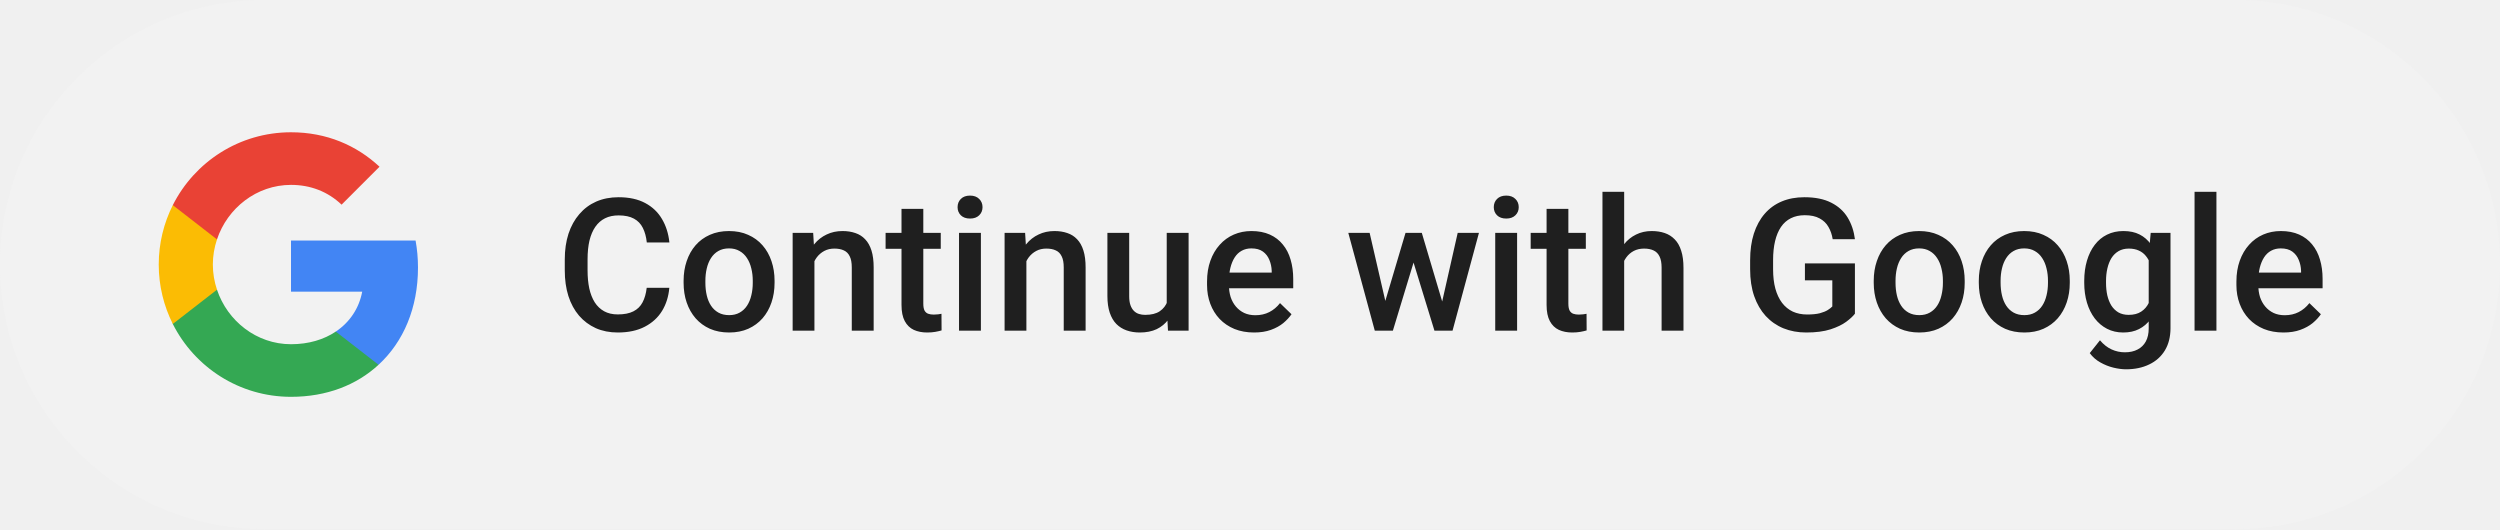
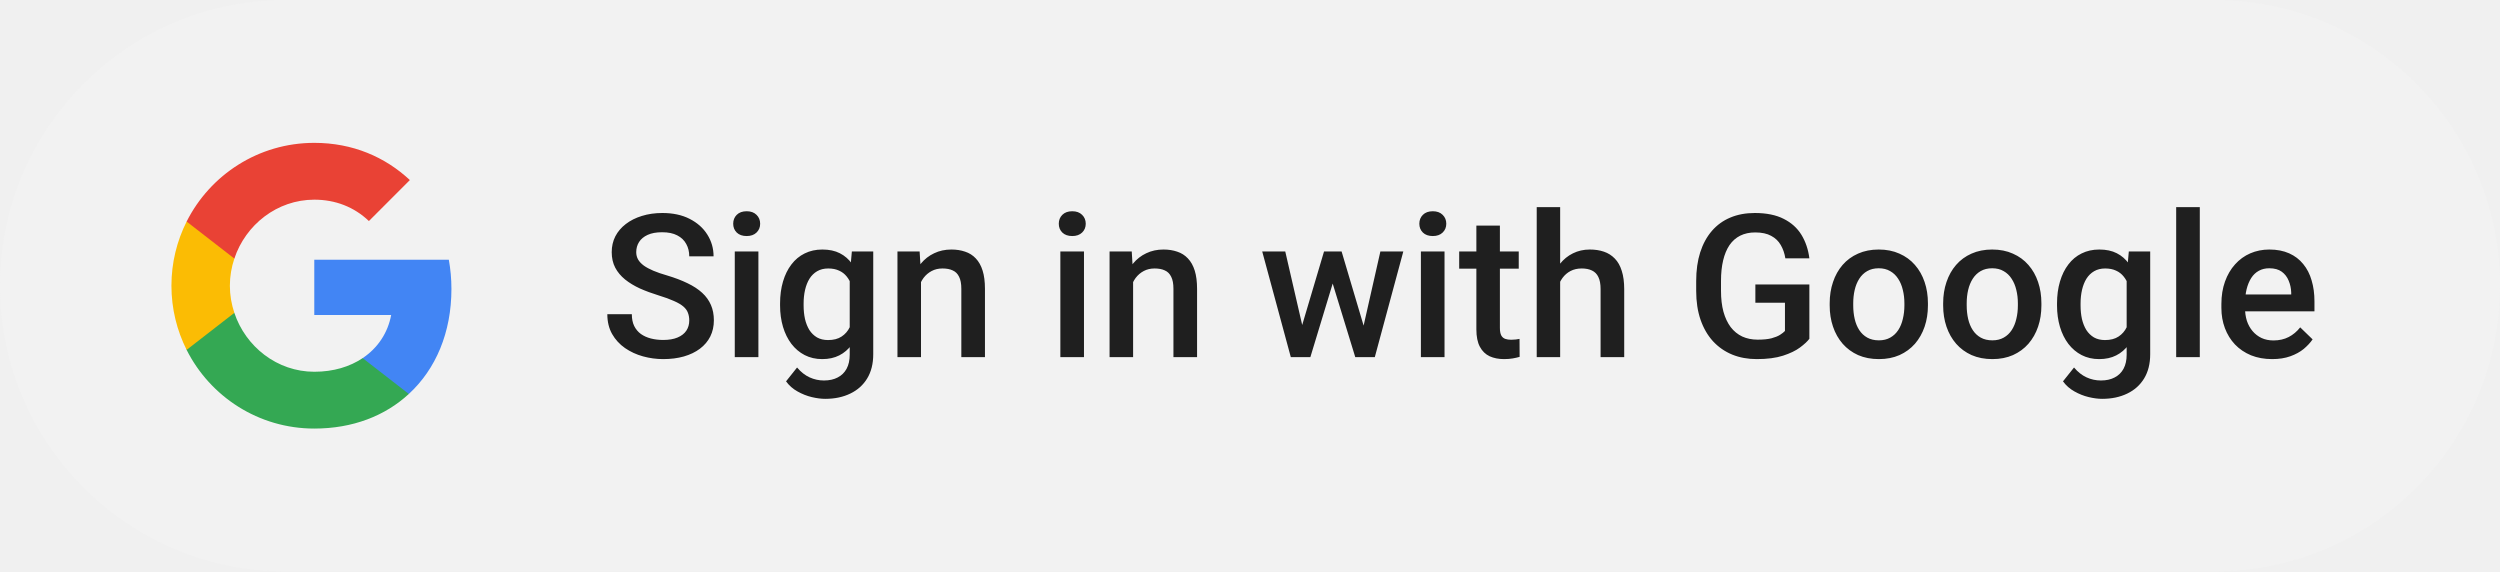
- <svg xmlns="http://www.w3.org/2000/svg" width="189" height="40" viewBox="0 0 189 40" fill="none">
-   <rect width="189" height="40" rx="20" fill="#F2F2F2" />
-   <g clip-path="url(#clip0_760_7196)">
-     <path d="M31.6 20.227C31.6 19.518 31.536 18.836 31.418 18.182H22V22.05H27.382C27.15 23.3 26.445 24.359 25.386 25.068V27.577H28.618C30.509 25.836 31.6 23.273 31.6 20.227V20.227Z" fill="#4285F4" />
+ <svg xmlns="http://www.w3.org/2000/svg" width="175" height="40" viewBox="0 0 175 40" fill="none">
+   <rect width="175" height="40" rx="20" fill="#F2F2F2" />
+   <g clip-path="url(#clip0_710_6233)">
+     <path d="M31.6 20.227C31.6 19.518 31.536 18.836 31.418 18.182H22V22.05H27.382C27.15 23.3 26.445 24.359 25.386 25.068V27.577H28.618C30.509 25.836 31.6 23.273 31.6 20.227Z" fill="#4285F4" />
    <path d="M22 30C24.7 30 26.964 29.105 28.618 27.577L25.386 25.068C24.491 25.668 23.345 26.023 22 26.023C19.395 26.023 17.191 24.264 16.404 21.9H13.064V24.491C14.709 27.759 18.091 30 22 30Z" fill="#34A853" />
-     <path d="M16.404 21.9C16.204 21.3 16.091 20.659 16.091 20C16.091 19.341 16.204 18.7 16.404 18.1V15.509H13.064C12.386 16.859 12 18.386 12 20C12 21.614 12.386 23.141 13.064 24.491L16.404 21.9V21.9Z" fill="#FBBC04" />
+     <path d="M16.404 21.9C16.204 21.3 16.091 20.659 16.091 20C16.091 19.341 16.204 18.7 16.404 18.1V15.509H13.064C12.386 16.859 12 18.386 12 20C12 21.614 12.386 23.141 13.064 24.491L16.404 21.9Z" fill="#FBBC04" />
    <path d="M22 13.977C23.468 13.977 24.786 14.482 25.823 15.473L28.691 12.604C26.959 10.991 24.695 10 22 10C18.091 10 14.709 12.241 13.064 15.509L16.404 18.1C17.191 15.736 19.395 13.977 22 13.977Z" fill="#E94235" />
  </g>
-   <path d="M48.891 21.76H50.6C50.545 22.412 50.363 22.992 50.053 23.503C49.743 24.009 49.308 24.408 48.747 24.699C48.187 24.991 47.505 25.137 46.703 25.137C46.088 25.137 45.534 25.027 45.042 24.809C44.55 24.585 44.128 24.271 43.777 23.865C43.426 23.455 43.158 22.961 42.971 22.382C42.788 21.803 42.697 21.156 42.697 20.44V19.613C42.697 18.898 42.791 18.251 42.977 17.672C43.169 17.093 43.442 16.599 43.798 16.189C44.153 15.774 44.579 15.457 45.076 15.238C45.578 15.02 46.14 14.91 46.765 14.91C47.558 14.91 48.227 15.056 48.774 15.348C49.321 15.639 49.745 16.043 50.046 16.558C50.351 17.073 50.538 17.663 50.606 18.328H48.898C48.852 17.9 48.752 17.533 48.597 17.227C48.446 16.922 48.223 16.69 47.927 16.53C47.63 16.366 47.243 16.284 46.765 16.284C46.373 16.284 46.031 16.357 45.739 16.503C45.448 16.649 45.204 16.863 45.008 17.145C44.812 17.428 44.664 17.777 44.563 18.191C44.468 18.602 44.42 19.071 44.42 19.6V20.44C44.42 20.942 44.463 21.398 44.55 21.808C44.641 22.213 44.778 22.562 44.96 22.854C45.147 23.145 45.384 23.371 45.671 23.53C45.958 23.69 46.302 23.77 46.703 23.77C47.191 23.77 47.585 23.692 47.886 23.537C48.191 23.382 48.421 23.157 48.576 22.86C48.736 22.56 48.84 22.193 48.891 21.76ZM51.68 21.384V21.227C51.68 20.693 51.757 20.199 51.912 19.743C52.067 19.283 52.29 18.884 52.582 18.547C52.878 18.205 53.238 17.941 53.662 17.754C54.09 17.562 54.574 17.467 55.111 17.467C55.654 17.467 56.137 17.562 56.56 17.754C56.989 17.941 57.351 18.205 57.648 18.547C57.944 18.884 58.169 19.283 58.324 19.743C58.479 20.199 58.557 20.693 58.557 21.227V21.384C58.557 21.917 58.479 22.412 58.324 22.867C58.169 23.323 57.944 23.722 57.648 24.064C57.351 24.401 56.991 24.665 56.567 24.856C56.144 25.043 55.663 25.137 55.125 25.137C54.583 25.137 54.097 25.043 53.669 24.856C53.245 24.665 52.885 24.401 52.589 24.064C52.293 23.722 52.067 23.323 51.912 22.867C51.757 22.412 51.68 21.917 51.68 21.384ZM53.327 21.227V21.384C53.327 21.716 53.361 22.031 53.43 22.327C53.498 22.623 53.605 22.883 53.751 23.106C53.897 23.33 54.084 23.505 54.312 23.633C54.539 23.76 54.81 23.824 55.125 23.824C55.43 23.824 55.695 23.76 55.918 23.633C56.146 23.505 56.333 23.33 56.478 23.106C56.624 22.883 56.731 22.623 56.8 22.327C56.873 22.031 56.909 21.716 56.909 21.384V21.227C56.909 20.898 56.873 20.588 56.8 20.297C56.731 20.001 56.622 19.739 56.472 19.511C56.326 19.283 56.139 19.105 55.911 18.977C55.688 18.845 55.421 18.779 55.111 18.779C54.801 18.779 54.533 18.845 54.305 18.977C54.081 19.105 53.897 19.283 53.751 19.511C53.605 19.739 53.498 20.001 53.43 20.297C53.361 20.588 53.327 20.898 53.327 21.227ZM61.571 19.183V25H59.924V17.604H61.476L61.571 19.183ZM61.277 21.028L60.744 21.021C60.749 20.497 60.822 20.017 60.963 19.579C61.109 19.142 61.309 18.766 61.565 18.451C61.824 18.137 62.134 17.895 62.494 17.727C62.854 17.553 63.255 17.467 63.697 17.467C64.053 17.467 64.374 17.517 64.661 17.617C64.953 17.713 65.201 17.87 65.406 18.089C65.616 18.308 65.775 18.592 65.885 18.943C65.994 19.29 66.049 19.716 66.049 20.222V25H64.394V20.215C64.394 19.859 64.342 19.579 64.237 19.374C64.137 19.164 63.989 19.016 63.793 18.93C63.602 18.838 63.362 18.793 63.075 18.793C62.793 18.793 62.54 18.852 62.316 18.971C62.093 19.089 61.904 19.251 61.749 19.456C61.599 19.661 61.482 19.898 61.4 20.167C61.318 20.436 61.277 20.723 61.277 21.028ZM71.121 17.604V18.807H66.951V17.604H71.121ZM68.154 15.792H69.802V22.956C69.802 23.184 69.834 23.359 69.897 23.482C69.966 23.601 70.059 23.681 70.178 23.722C70.296 23.763 70.435 23.783 70.595 23.783C70.709 23.783 70.818 23.776 70.923 23.763C71.028 23.749 71.112 23.735 71.176 23.722L71.183 24.98C71.046 25.02 70.886 25.057 70.704 25.089C70.526 25.121 70.321 25.137 70.089 25.137C69.711 25.137 69.376 25.071 69.084 24.939C68.792 24.802 68.564 24.581 68.4 24.275C68.236 23.97 68.154 23.564 68.154 23.059V15.792ZM74.156 17.604V25H72.502V17.604H74.156ZM72.393 15.662C72.393 15.412 72.475 15.204 72.639 15.04C72.807 14.871 73.04 14.787 73.336 14.787C73.628 14.787 73.858 14.871 74.026 15.04C74.195 15.204 74.279 15.412 74.279 15.662C74.279 15.908 74.195 16.113 74.026 16.277C73.858 16.441 73.628 16.523 73.336 16.523C73.04 16.523 72.807 16.441 72.639 16.277C72.475 16.113 72.393 15.908 72.393 15.662ZM77.595 19.183V25H75.947V17.604H77.499L77.595 19.183ZM77.301 21.028L76.768 21.021C76.772 20.497 76.845 20.017 76.986 19.579C77.132 19.142 77.333 18.766 77.588 18.451C77.848 18.137 78.158 17.895 78.518 17.727C78.878 17.553 79.279 17.467 79.721 17.467C80.076 17.467 80.397 17.517 80.685 17.617C80.976 17.713 81.225 17.87 81.43 18.089C81.639 18.308 81.799 18.592 81.908 18.943C82.018 19.29 82.072 19.716 82.072 20.222V25H80.418V20.215C80.418 19.859 80.366 19.579 80.261 19.374C80.16 19.164 80.012 19.016 79.816 18.93C79.625 18.838 79.386 18.793 79.099 18.793C78.816 18.793 78.563 18.852 78.34 18.971C78.117 19.089 77.927 19.251 77.772 19.456C77.622 19.661 77.506 19.898 77.424 20.167C77.342 20.436 77.301 20.723 77.301 21.028ZM88.204 23.257V17.604H89.858V25H88.3L88.204 23.257ZM88.436 21.719L88.99 21.705C88.99 22.202 88.936 22.66 88.826 23.079C88.717 23.494 88.548 23.856 88.32 24.166C88.092 24.471 87.801 24.711 87.445 24.884C87.09 25.052 86.664 25.137 86.167 25.137C85.807 25.137 85.477 25.084 85.176 24.98C84.875 24.875 84.615 24.713 84.397 24.494C84.182 24.275 84.016 23.991 83.897 23.64C83.779 23.289 83.72 22.869 83.72 22.382V17.604H85.367V22.395C85.367 22.664 85.399 22.89 85.463 23.072C85.527 23.25 85.613 23.394 85.723 23.503C85.832 23.612 85.96 23.69 86.106 23.735C86.251 23.781 86.406 23.804 86.57 23.804C87.04 23.804 87.409 23.713 87.678 23.53C87.951 23.343 88.145 23.093 88.259 22.778C88.377 22.464 88.436 22.111 88.436 21.719ZM94.808 25.137C94.261 25.137 93.766 25.048 93.324 24.87C92.887 24.688 92.513 24.435 92.203 24.111C91.898 23.788 91.663 23.407 91.499 22.97C91.335 22.532 91.253 22.061 91.253 21.555V21.281C91.253 20.703 91.337 20.178 91.506 19.709C91.674 19.24 91.909 18.838 92.21 18.506C92.511 18.169 92.866 17.911 93.276 17.733C93.686 17.556 94.131 17.467 94.609 17.467C95.138 17.467 95.601 17.556 95.997 17.733C96.394 17.911 96.722 18.162 96.981 18.485C97.246 18.804 97.442 19.185 97.569 19.627C97.701 20.069 97.768 20.557 97.768 21.09V21.794H92.053V20.611H96.141V20.481C96.132 20.185 96.072 19.907 95.963 19.648C95.858 19.388 95.696 19.178 95.478 19.019C95.259 18.859 94.967 18.779 94.603 18.779C94.329 18.779 94.085 18.838 93.871 18.957C93.662 19.071 93.486 19.237 93.345 19.456C93.204 19.675 93.094 19.939 93.017 20.249C92.944 20.554 92.907 20.898 92.907 21.281V21.555C92.907 21.878 92.951 22.179 93.037 22.457C93.128 22.73 93.26 22.97 93.434 23.175C93.607 23.38 93.816 23.542 94.062 23.66C94.309 23.774 94.589 23.831 94.903 23.831C95.3 23.831 95.653 23.751 95.963 23.592C96.273 23.432 96.542 23.207 96.769 22.915L97.638 23.756C97.478 23.988 97.271 24.212 97.016 24.426C96.76 24.635 96.448 24.806 96.079 24.939C95.715 25.071 95.291 25.137 94.808 25.137ZM104.549 23.359L106.258 17.604H107.311L107.023 19.326L105.301 25H104.357L104.549 23.359ZM103.544 17.604L104.877 23.387L104.986 25H103.934L101.931 17.604H103.544ZM108.91 23.318L110.202 17.604H111.809L109.812 25H108.76L108.91 23.318ZM107.488 17.604L109.177 23.291L109.389 25H108.445L106.702 19.319L106.415 17.604H107.488ZM114.693 17.604V25H113.039V17.604H114.693ZM112.93 15.662C112.93 15.412 113.012 15.204 113.176 15.04C113.344 14.871 113.577 14.787 113.873 14.787C114.165 14.787 114.395 14.871 114.563 15.04C114.732 15.204 114.816 15.412 114.816 15.662C114.816 15.908 114.732 16.113 114.563 16.277C114.395 16.441 114.165 16.523 113.873 16.523C113.577 16.523 113.344 16.441 113.176 16.277C113.012 16.113 112.93 15.908 112.93 15.662ZM119.889 17.604V18.807H115.719V17.604H119.889ZM116.922 15.792H118.569V22.956C118.569 23.184 118.601 23.359 118.665 23.482C118.733 23.601 118.827 23.681 118.945 23.722C119.064 23.763 119.203 23.783 119.362 23.783C119.476 23.783 119.586 23.776 119.69 23.763C119.795 23.749 119.88 23.735 119.943 23.722L119.95 24.98C119.813 25.02 119.654 25.057 119.472 25.089C119.294 25.121 119.089 25.137 118.856 25.137C118.478 25.137 118.143 25.071 117.852 24.939C117.56 24.802 117.332 24.581 117.168 24.275C117.004 23.97 116.922 23.564 116.922 23.059V15.792ZM122.787 14.5V25H121.146V14.5H122.787ZM122.5 21.028L121.967 21.021C121.971 20.511 122.042 20.039 122.179 19.606C122.32 19.174 122.516 18.797 122.767 18.479C123.022 18.155 123.327 17.907 123.683 17.733C124.038 17.556 124.432 17.467 124.865 17.467C125.23 17.467 125.558 17.517 125.85 17.617C126.146 17.717 126.401 17.879 126.615 18.102C126.829 18.321 126.991 18.608 127.101 18.964C127.215 19.315 127.271 19.743 127.271 20.249V25H125.617V20.235C125.617 19.88 125.565 19.597 125.46 19.388C125.36 19.178 125.212 19.028 125.016 18.936C124.82 18.841 124.58 18.793 124.298 18.793C124.002 18.793 123.74 18.852 123.512 18.971C123.288 19.089 123.102 19.251 122.951 19.456C122.801 19.661 122.687 19.898 122.609 20.167C122.536 20.436 122.5 20.723 122.5 21.028ZM140.232 19.914V23.715C140.091 23.902 139.87 24.107 139.569 24.33C139.273 24.549 138.879 24.738 138.387 24.898C137.895 25.057 137.282 25.137 136.548 25.137C135.924 25.137 135.352 25.032 134.832 24.822C134.312 24.608 133.864 24.296 133.485 23.886C133.112 23.476 132.822 22.977 132.617 22.389C132.412 21.796 132.31 21.122 132.31 20.365V19.675C132.31 18.923 132.403 18.253 132.59 17.665C132.781 17.073 133.055 16.571 133.41 16.161C133.766 15.751 134.194 15.441 134.695 15.231C135.201 15.017 135.773 14.91 136.411 14.91C137.227 14.91 137.901 15.047 138.435 15.32C138.972 15.589 139.387 15.963 139.679 16.441C139.97 16.92 140.155 17.467 140.232 18.082H138.551C138.496 17.736 138.389 17.426 138.229 17.152C138.075 16.879 137.851 16.665 137.56 16.51C137.272 16.35 136.899 16.27 136.438 16.27C136.042 16.27 135.693 16.346 135.393 16.496C135.092 16.646 134.841 16.867 134.641 17.159C134.445 17.451 134.297 17.806 134.196 18.226C134.096 18.645 134.046 19.123 134.046 19.661V20.365C134.046 20.912 134.103 21.398 134.217 21.821C134.335 22.245 134.504 22.603 134.723 22.895C134.946 23.186 135.217 23.407 135.536 23.558C135.855 23.703 136.215 23.776 136.616 23.776C137.008 23.776 137.329 23.744 137.58 23.681C137.831 23.612 138.029 23.533 138.175 23.441C138.325 23.346 138.441 23.255 138.523 23.168V21.192H136.452V19.914H140.232ZM141.654 21.384V21.227C141.654 20.693 141.732 20.199 141.887 19.743C142.042 19.283 142.265 18.884 142.557 18.547C142.853 18.205 143.213 17.941 143.637 17.754C144.065 17.562 144.548 17.467 145.086 17.467C145.628 17.467 146.111 17.562 146.535 17.754C146.964 17.941 147.326 18.205 147.622 18.547C147.918 18.884 148.144 19.283 148.299 19.743C148.454 20.199 148.531 20.693 148.531 21.227V21.384C148.531 21.917 148.454 22.412 148.299 22.867C148.144 23.323 147.918 23.722 147.622 24.064C147.326 24.401 146.966 24.665 146.542 24.856C146.118 25.043 145.637 25.137 145.1 25.137C144.557 25.137 144.072 25.043 143.644 24.856C143.22 24.665 142.86 24.401 142.563 24.064C142.267 23.722 142.042 23.323 141.887 22.867C141.732 22.412 141.654 21.917 141.654 21.384ZM143.302 21.227V21.384C143.302 21.716 143.336 22.031 143.404 22.327C143.473 22.623 143.58 22.883 143.726 23.106C143.871 23.33 144.058 23.505 144.286 23.633C144.514 23.76 144.785 23.824 145.1 23.824C145.405 23.824 145.669 23.76 145.893 23.633C146.12 23.505 146.307 23.33 146.453 23.106C146.599 22.883 146.706 22.623 146.774 22.327C146.847 22.031 146.884 21.716 146.884 21.384V21.227C146.884 20.898 146.847 20.588 146.774 20.297C146.706 20.001 146.597 19.739 146.446 19.511C146.3 19.283 146.114 19.105 145.886 18.977C145.662 18.845 145.396 18.779 145.086 18.779C144.776 18.779 144.507 18.845 144.279 18.977C144.056 19.105 143.871 19.283 143.726 19.511C143.58 19.739 143.473 20.001 143.404 20.297C143.336 20.588 143.302 20.898 143.302 21.227ZM149.598 21.384V21.227C149.598 20.693 149.675 20.199 149.83 19.743C149.985 19.283 150.208 18.884 150.5 18.547C150.796 18.205 151.156 17.941 151.58 17.754C152.008 17.562 152.492 17.467 153.029 17.467C153.572 17.467 154.055 17.562 154.479 17.754C154.907 17.941 155.269 18.205 155.565 18.547C155.862 18.884 156.087 19.283 156.242 19.743C156.397 20.199 156.475 20.693 156.475 21.227V21.384C156.475 21.917 156.397 22.412 156.242 22.867C156.087 23.323 155.862 23.722 155.565 24.064C155.269 24.401 154.909 24.665 154.485 24.856C154.062 25.043 153.581 25.137 153.043 25.137C152.501 25.137 152.015 25.043 151.587 24.856C151.163 24.665 150.803 24.401 150.507 24.064C150.211 23.722 149.985 23.323 149.83 22.867C149.675 22.412 149.598 21.917 149.598 21.384ZM151.245 21.227V21.384C151.245 21.716 151.279 22.031 151.348 22.327C151.416 22.623 151.523 22.883 151.669 23.106C151.815 23.33 152.002 23.505 152.229 23.633C152.457 23.76 152.729 23.824 153.043 23.824C153.348 23.824 153.613 23.76 153.836 23.633C154.064 23.505 154.251 23.33 154.396 23.106C154.542 22.883 154.649 22.623 154.718 22.327C154.791 22.031 154.827 21.716 154.827 21.384V21.227C154.827 20.898 154.791 20.588 154.718 20.297C154.649 20.001 154.54 19.739 154.39 19.511C154.244 19.283 154.057 19.105 153.829 18.977C153.606 18.845 153.339 18.779 153.029 18.779C152.719 18.779 152.451 18.845 152.223 18.977C151.999 19.105 151.815 19.283 151.669 19.511C151.523 19.739 151.416 20.001 151.348 20.297C151.279 20.588 151.245 20.898 151.245 21.227ZM162.593 17.604H164.09V24.795C164.09 25.46 163.949 26.025 163.666 26.49C163.383 26.955 162.989 27.308 162.483 27.55C161.978 27.796 161.392 27.919 160.727 27.919C160.444 27.919 160.13 27.878 159.783 27.796C159.441 27.714 159.109 27.582 158.785 27.399C158.466 27.222 158.2 26.987 157.985 26.695L158.758 25.725C159.022 26.039 159.314 26.269 159.633 26.415C159.952 26.561 160.287 26.634 160.638 26.634C161.016 26.634 161.337 26.563 161.602 26.422C161.87 26.285 162.078 26.082 162.224 25.814C162.369 25.545 162.442 25.216 162.442 24.829V19.278L162.593 17.604ZM157.568 21.384V21.24C157.568 20.68 157.637 20.169 157.773 19.709C157.91 19.244 158.106 18.845 158.361 18.513C158.617 18.175 158.926 17.918 159.291 17.74C159.656 17.558 160.068 17.467 160.528 17.467C161.007 17.467 161.415 17.553 161.752 17.727C162.094 17.9 162.379 18.148 162.606 18.472C162.834 18.791 163.012 19.174 163.14 19.62C163.272 20.062 163.37 20.554 163.434 21.097V21.555C163.374 22.083 163.274 22.566 163.133 23.004C162.992 23.441 162.805 23.82 162.572 24.139C162.34 24.458 162.053 24.704 161.711 24.877C161.374 25.05 160.975 25.137 160.515 25.137C160.063 25.137 159.656 25.043 159.291 24.856C158.931 24.67 158.621 24.408 158.361 24.07C158.106 23.733 157.91 23.337 157.773 22.881C157.637 22.421 157.568 21.922 157.568 21.384ZM159.216 21.24V21.384C159.216 21.721 159.248 22.035 159.312 22.327C159.38 22.619 159.482 22.876 159.619 23.1C159.76 23.318 159.938 23.491 160.152 23.619C160.371 23.742 160.629 23.804 160.925 23.804C161.312 23.804 161.629 23.722 161.875 23.558C162.126 23.394 162.317 23.172 162.449 22.895C162.586 22.612 162.682 22.297 162.736 21.951V20.714C162.709 20.445 162.652 20.194 162.565 19.962C162.483 19.73 162.372 19.527 162.23 19.354C162.089 19.176 161.911 19.039 161.697 18.943C161.483 18.843 161.23 18.793 160.938 18.793C160.642 18.793 160.385 18.857 160.166 18.984C159.947 19.112 159.767 19.287 159.626 19.511C159.489 19.734 159.387 19.994 159.318 20.29C159.25 20.586 159.216 20.903 159.216 21.24ZM167.562 14.5V25H165.908V14.5H167.562ZM172.628 25.137C172.081 25.137 171.587 25.048 171.145 24.87C170.707 24.688 170.333 24.435 170.023 24.111C169.718 23.788 169.483 23.407 169.319 22.97C169.155 22.532 169.073 22.061 169.073 21.555V21.281C169.073 20.703 169.158 20.178 169.326 19.709C169.495 19.24 169.729 18.838 170.03 18.506C170.331 18.169 170.687 17.911 171.097 17.733C171.507 17.556 171.951 17.467 172.43 17.467C172.958 17.467 173.421 17.556 173.817 17.733C174.214 17.911 174.542 18.162 174.802 18.485C175.066 18.804 175.262 19.185 175.39 19.627C175.522 20.069 175.588 20.557 175.588 21.09V21.794H169.873V20.611H173.961V20.481C173.952 20.185 173.893 19.907 173.783 19.648C173.678 19.388 173.517 19.178 173.298 19.019C173.079 18.859 172.787 18.779 172.423 18.779C172.149 18.779 171.906 18.838 171.691 18.957C171.482 19.071 171.306 19.237 171.165 19.456C171.024 19.675 170.914 19.939 170.837 20.249C170.764 20.554 170.728 20.898 170.728 21.281V21.555C170.728 21.878 170.771 22.179 170.857 22.457C170.949 22.73 171.081 22.97 171.254 23.175C171.427 23.38 171.637 23.542 171.883 23.66C172.129 23.774 172.409 23.831 172.724 23.831C173.12 23.831 173.473 23.751 173.783 23.592C174.093 23.432 174.362 23.207 174.59 22.915L175.458 23.756C175.299 23.988 175.091 24.212 174.836 24.426C174.581 24.635 174.269 24.806 173.899 24.939C173.535 25.071 173.111 25.137 172.628 25.137Z" fill="#1F1F1F" />
+   <path d="M48.248 22.436C48.248 22.231 48.216 22.049 48.152 21.89C48.093 21.73 47.986 21.584 47.831 21.452C47.676 21.32 47.457 21.192 47.175 21.069C46.897 20.942 46.541 20.812 46.108 20.68C45.634 20.534 45.197 20.372 44.796 20.194C44.399 20.012 44.053 19.802 43.757 19.565C43.461 19.324 43.23 19.048 43.066 18.738C42.902 18.424 42.82 18.061 42.82 17.651C42.82 17.246 42.905 16.877 43.073 16.544C43.246 16.211 43.49 15.924 43.805 15.683C44.124 15.437 44.5 15.247 44.933 15.115C45.366 14.979 45.844 14.91 46.368 14.91C47.106 14.91 47.742 15.047 48.275 15.32C48.813 15.594 49.226 15.961 49.513 16.421C49.804 16.881 49.95 17.389 49.95 17.945H48.248C48.248 17.617 48.177 17.328 48.036 17.077C47.899 16.822 47.69 16.621 47.407 16.476C47.129 16.33 46.776 16.257 46.348 16.257C45.942 16.257 45.605 16.318 45.336 16.441C45.067 16.564 44.867 16.731 44.734 16.94C44.602 17.15 44.536 17.387 44.536 17.651C44.536 17.838 44.579 18.009 44.666 18.164C44.753 18.314 44.885 18.456 45.062 18.588C45.24 18.715 45.464 18.836 45.732 18.95C46.001 19.064 46.318 19.174 46.683 19.278C47.234 19.442 47.715 19.625 48.125 19.825C48.535 20.021 48.877 20.244 49.15 20.495C49.424 20.746 49.629 21.031 49.766 21.35C49.902 21.664 49.971 22.022 49.971 22.423C49.971 22.842 49.886 23.22 49.718 23.558C49.549 23.89 49.308 24.175 48.993 24.412C48.683 24.645 48.31 24.825 47.872 24.952C47.439 25.075 46.956 25.137 46.423 25.137C45.944 25.137 45.473 25.073 45.008 24.945C44.547 24.818 44.128 24.624 43.75 24.364C43.372 24.1 43.071 23.772 42.848 23.38C42.624 22.983 42.513 22.521 42.513 21.992H44.228C44.228 22.316 44.283 22.591 44.393 22.819C44.507 23.047 44.664 23.234 44.864 23.38C45.065 23.521 45.297 23.626 45.562 23.694C45.83 23.763 46.117 23.797 46.423 23.797C46.824 23.797 47.159 23.74 47.428 23.626C47.701 23.512 47.906 23.352 48.043 23.148C48.18 22.942 48.248 22.705 48.248 22.436ZM53.088 17.604V25H51.434V17.604H53.088ZM51.324 15.662C51.324 15.412 51.406 15.204 51.57 15.04C51.739 14.871 51.971 14.787 52.268 14.787C52.559 14.787 52.789 14.871 52.958 15.04C53.127 15.204 53.211 15.412 53.211 15.662C53.211 15.908 53.127 16.113 52.958 16.277C52.789 16.441 52.559 16.523 52.268 16.523C51.971 16.523 51.739 16.441 51.57 16.277C51.406 16.113 51.324 15.908 51.324 15.662ZM59.63 17.604H61.127V24.795C61.127 25.46 60.986 26.025 60.703 26.49C60.421 26.955 60.026 27.308 59.52 27.55C59.015 27.796 58.429 27.919 57.764 27.919C57.481 27.919 57.167 27.878 56.82 27.796C56.478 27.714 56.146 27.582 55.822 27.399C55.503 27.222 55.237 26.987 55.023 26.695L55.795 25.725C56.059 26.039 56.351 26.269 56.67 26.415C56.989 26.561 57.324 26.634 57.675 26.634C58.053 26.634 58.374 26.563 58.639 26.422C58.908 26.285 59.115 26.082 59.261 25.814C59.407 25.545 59.48 25.216 59.48 24.829V19.278L59.63 17.604ZM54.605 21.384V21.24C54.605 20.68 54.674 20.169 54.81 19.709C54.947 19.244 55.143 18.845 55.398 18.513C55.654 18.175 55.964 17.918 56.328 17.74C56.693 17.558 57.105 17.467 57.565 17.467C58.044 17.467 58.452 17.553 58.789 17.727C59.131 17.9 59.416 18.148 59.644 18.472C59.871 18.791 60.049 19.174 60.177 19.62C60.309 20.062 60.407 20.554 60.471 21.097V21.555C60.411 22.083 60.311 22.566 60.17 23.004C60.029 23.441 59.842 23.82 59.609 24.139C59.377 24.458 59.09 24.704 58.748 24.877C58.411 25.05 58.012 25.137 57.552 25.137C57.101 25.137 56.693 25.043 56.328 24.856C55.968 24.67 55.658 24.408 55.398 24.07C55.143 23.733 54.947 23.337 54.81 22.881C54.674 22.421 54.605 21.922 54.605 21.384ZM56.253 21.24V21.384C56.253 21.721 56.285 22.035 56.349 22.327C56.417 22.619 56.52 22.876 56.656 23.1C56.797 23.318 56.975 23.491 57.19 23.619C57.408 23.742 57.666 23.804 57.962 23.804C58.349 23.804 58.666 23.722 58.912 23.558C59.163 23.394 59.354 23.172 59.486 22.895C59.623 22.612 59.719 22.297 59.773 21.951V20.714C59.746 20.445 59.689 20.194 59.602 19.962C59.52 19.73 59.409 19.527 59.268 19.354C59.126 19.176 58.949 19.039 58.734 18.943C58.52 18.843 58.267 18.793 57.976 18.793C57.679 18.793 57.422 18.857 57.203 18.984C56.984 19.112 56.804 19.287 56.663 19.511C56.526 19.734 56.424 19.994 56.355 20.29C56.287 20.586 56.253 20.903 56.253 21.24ZM64.47 19.183V25H62.822V17.604H64.374L64.47 19.183ZM64.176 21.028L63.643 21.021C63.647 20.497 63.72 20.017 63.861 19.579C64.007 19.142 64.208 18.766 64.463 18.451C64.723 18.137 65.033 17.895 65.393 17.727C65.753 17.553 66.154 17.467 66.596 17.467C66.951 17.467 67.272 17.517 67.56 17.617C67.851 17.713 68.1 17.87 68.305 18.089C68.514 18.308 68.674 18.592 68.783 18.943C68.893 19.29 68.947 19.716 68.947 20.222V25H67.293V20.215C67.293 19.859 67.241 19.579 67.136 19.374C67.035 19.164 66.887 19.016 66.691 18.93C66.5 18.838 66.261 18.793 65.974 18.793C65.691 18.793 65.438 18.852 65.215 18.971C64.992 19.089 64.802 19.251 64.647 19.456C64.497 19.661 64.381 19.898 64.299 20.167C64.217 20.436 64.176 20.723 64.176 21.028ZM75.879 17.604V25H74.225V17.604H75.879ZM74.115 15.662C74.115 15.412 74.197 15.204 74.361 15.04C74.53 14.871 74.762 14.787 75.059 14.787C75.35 14.787 75.58 14.871 75.749 15.04C75.918 15.204 76.002 15.412 76.002 15.662C76.002 15.908 75.918 16.113 75.749 16.277C75.58 16.441 75.35 16.523 75.059 16.523C74.762 16.523 74.53 16.441 74.361 16.277C74.197 16.113 74.115 15.908 74.115 15.662ZM79.317 19.183V25H77.67V17.604H79.222L79.317 19.183ZM79.023 21.028L78.49 21.021C78.495 20.497 78.568 20.017 78.709 19.579C78.855 19.142 79.055 18.766 79.311 18.451C79.57 18.137 79.88 17.895 80.24 17.727C80.6 17.553 81.001 17.467 81.443 17.467C81.799 17.467 82.12 17.517 82.407 17.617C82.699 17.713 82.947 17.87 83.152 18.089C83.362 18.308 83.522 18.592 83.631 18.943C83.74 19.29 83.795 19.716 83.795 20.222V25H82.141V20.215C82.141 19.859 82.088 19.579 81.983 19.374C81.883 19.164 81.735 19.016 81.539 18.93C81.348 18.838 81.108 18.793 80.821 18.793C80.539 18.793 80.286 18.852 80.062 18.971C79.839 19.089 79.65 19.251 79.495 19.456C79.345 19.661 79.228 19.898 79.147 20.167C79.064 20.436 79.023 20.723 79.023 21.028ZM90.973 23.359L92.682 17.604H93.734L93.447 19.326L91.725 25H90.781L90.973 23.359ZM89.968 17.604L91.301 23.387L91.41 25H90.357L88.355 17.604H89.968ZM95.334 23.318L96.626 17.604H98.232L96.236 25H95.184L95.334 23.318ZM93.912 17.604L95.601 23.291L95.812 25H94.869L93.126 19.319L92.839 17.604H93.912ZM101.117 17.604V25H99.463V17.604H101.117ZM99.353 15.662C99.353 15.412 99.436 15.204 99.6 15.04C99.768 14.871 100.001 14.787 100.297 14.787C100.589 14.787 100.819 14.871 100.987 15.04C101.156 15.204 101.24 15.412 101.24 15.662C101.24 15.908 101.156 16.113 100.987 16.277C100.819 16.441 100.589 16.523 100.297 16.523C100.001 16.523 99.768 16.441 99.6 16.277C99.436 16.113 99.353 15.908 99.353 15.662ZM106.312 17.604V18.807H102.143V17.604H106.312ZM103.346 15.792H104.993V22.956C104.993 23.184 105.025 23.359 105.089 23.482C105.157 23.601 105.251 23.681 105.369 23.722C105.488 23.763 105.627 23.783 105.786 23.783C105.9 23.783 106.009 23.776 106.114 23.763C106.219 23.749 106.303 23.735 106.367 23.722L106.374 24.98C106.237 25.02 106.078 25.057 105.896 25.089C105.718 25.121 105.513 25.137 105.28 25.137C104.902 25.137 104.567 25.071 104.275 24.939C103.984 24.802 103.756 24.581 103.592 24.275C103.428 23.97 103.346 23.564 103.346 23.059V15.792ZM109.211 14.5V25H107.57V14.5H109.211ZM108.924 21.028L108.391 21.021C108.395 20.511 108.466 20.039 108.603 19.606C108.744 19.174 108.94 18.797 109.19 18.479C109.446 18.155 109.751 17.907 110.106 17.733C110.462 17.556 110.856 17.467 111.289 17.467C111.654 17.467 111.982 17.517 112.273 17.617C112.57 17.717 112.825 17.879 113.039 18.102C113.253 18.321 113.415 18.608 113.524 18.964C113.638 19.315 113.695 19.743 113.695 20.249V25H112.041V20.235C112.041 19.88 111.989 19.597 111.884 19.388C111.784 19.178 111.635 19.028 111.439 18.936C111.243 18.841 111.004 18.793 110.722 18.793C110.425 18.793 110.163 18.852 109.936 18.971C109.712 19.089 109.525 19.251 109.375 19.456C109.225 19.661 109.111 19.898 109.033 20.167C108.96 20.436 108.924 20.723 108.924 21.028ZM126.656 19.914V23.715C126.515 23.902 126.294 24.107 125.993 24.33C125.697 24.549 125.303 24.738 124.811 24.898C124.318 25.057 123.705 25.137 122.972 25.137C122.347 25.137 121.775 25.032 121.256 24.822C120.736 24.608 120.287 24.296 119.909 23.886C119.535 23.476 119.246 22.977 119.041 22.389C118.836 21.796 118.733 21.122 118.733 20.365V19.675C118.733 18.923 118.827 18.253 119.014 17.665C119.205 17.073 119.479 16.571 119.834 16.161C120.189 15.751 120.618 15.441 121.119 15.231C121.625 15.017 122.197 14.91 122.835 14.91C123.651 14.91 124.325 15.047 124.858 15.32C125.396 15.589 125.811 15.963 126.103 16.441C126.394 16.92 126.579 17.467 126.656 18.082H124.975C124.92 17.736 124.813 17.426 124.653 17.152C124.498 16.879 124.275 16.665 123.983 16.51C123.696 16.35 123.323 16.27 122.862 16.27C122.466 16.27 122.117 16.346 121.816 16.496C121.516 16.646 121.265 16.867 121.064 17.159C120.868 17.451 120.72 17.806 120.62 18.226C120.52 18.645 120.47 19.123 120.47 19.661V20.365C120.47 20.912 120.527 21.398 120.641 21.821C120.759 22.245 120.928 22.603 121.146 22.895C121.37 23.186 121.641 23.407 121.96 23.558C122.279 23.703 122.639 23.776 123.04 23.776C123.432 23.776 123.753 23.744 124.004 23.681C124.255 23.612 124.453 23.533 124.599 23.441C124.749 23.346 124.865 23.255 124.947 23.168V21.192H122.876V19.914H126.656ZM128.078 21.384V21.227C128.078 20.693 128.156 20.199 128.311 19.743C128.465 19.283 128.689 18.884 128.98 18.547C129.277 18.205 129.637 17.941 130.061 17.754C130.489 17.562 130.972 17.467 131.51 17.467C132.052 17.467 132.535 17.562 132.959 17.754C133.387 17.941 133.75 18.205 134.046 18.547C134.342 18.884 134.568 19.283 134.723 19.743C134.878 20.199 134.955 20.693 134.955 21.227V21.384C134.955 21.917 134.878 22.412 134.723 22.867C134.568 23.323 134.342 23.722 134.046 24.064C133.75 24.401 133.39 24.665 132.966 24.856C132.542 25.043 132.061 25.137 131.523 25.137C130.981 25.137 130.496 25.043 130.067 24.856C129.644 24.665 129.284 24.401 128.987 24.064C128.691 23.722 128.465 23.323 128.311 22.867C128.156 22.412 128.078 21.917 128.078 21.384ZM129.726 21.227V21.384C129.726 21.716 129.76 22.031 129.828 22.327C129.896 22.623 130.004 22.883 130.149 23.106C130.295 23.33 130.482 23.505 130.71 23.633C130.938 23.76 131.209 23.824 131.523 23.824C131.829 23.824 132.093 23.76 132.316 23.633C132.544 23.505 132.731 23.33 132.877 23.106C133.023 22.883 133.13 22.623 133.198 22.327C133.271 22.031 133.308 21.716 133.308 21.384V21.227C133.308 20.898 133.271 20.588 133.198 20.297C133.13 20.001 133.021 19.739 132.87 19.511C132.724 19.283 132.537 19.105 132.31 18.977C132.086 18.845 131.82 18.779 131.51 18.779C131.2 18.779 130.931 18.845 130.703 18.977C130.48 19.105 130.295 19.283 130.149 19.511C130.004 19.739 129.896 20.001 129.828 20.297C129.76 20.588 129.726 20.898 129.726 21.227ZM136.021 21.384V21.227C136.021 20.693 136.099 20.199 136.254 19.743C136.409 19.283 136.632 18.884 136.924 18.547C137.22 18.205 137.58 17.941 138.004 17.754C138.432 17.562 138.915 17.467 139.453 17.467C139.995 17.467 140.479 17.562 140.902 17.754C141.331 17.941 141.693 18.205 141.989 18.547C142.285 18.884 142.511 19.283 142.666 19.743C142.821 20.199 142.898 20.693 142.898 21.227V21.384C142.898 21.917 142.821 22.412 142.666 22.867C142.511 23.323 142.285 23.722 141.989 24.064C141.693 24.401 141.333 24.665 140.909 24.856C140.485 25.043 140.005 25.137 139.467 25.137C138.924 25.137 138.439 25.043 138.011 24.856C137.587 24.665 137.227 24.401 136.931 24.064C136.634 23.722 136.409 23.323 136.254 22.867C136.099 22.412 136.021 21.917 136.021 21.384ZM137.669 21.227V21.384C137.669 21.716 137.703 22.031 137.771 22.327C137.84 22.623 137.947 22.883 138.093 23.106C138.239 23.33 138.425 23.505 138.653 23.633C138.881 23.76 139.152 23.824 139.467 23.824C139.772 23.824 140.036 23.76 140.26 23.633C140.488 23.505 140.674 23.33 140.82 23.106C140.966 22.883 141.073 22.623 141.142 22.327C141.215 22.031 141.251 21.716 141.251 21.384V21.227C141.251 20.898 141.215 20.588 141.142 20.297C141.073 20.001 140.964 19.739 140.813 19.511C140.668 19.283 140.481 19.105 140.253 18.977C140.03 18.845 139.763 18.779 139.453 18.779C139.143 18.779 138.874 18.845 138.646 18.977C138.423 19.105 138.239 19.283 138.093 19.511C137.947 19.739 137.84 20.001 137.771 20.297C137.703 20.588 137.669 20.898 137.669 21.227ZM149.017 17.604H150.514V24.795C150.514 25.46 150.372 26.025 150.09 26.49C149.807 26.955 149.413 27.308 148.907 27.55C148.401 27.796 147.816 27.919 147.15 27.919C146.868 27.919 146.553 27.878 146.207 27.796C145.865 27.714 145.533 27.582 145.209 27.399C144.89 27.222 144.623 26.987 144.409 26.695L145.182 25.725C145.446 26.039 145.738 26.269 146.057 26.415C146.376 26.561 146.711 26.634 147.062 26.634C147.44 26.634 147.761 26.563 148.025 26.422C148.294 26.285 148.502 26.082 148.647 25.814C148.793 25.545 148.866 25.216 148.866 24.829V19.278L149.017 17.604ZM143.992 21.384V21.24C143.992 20.68 144.061 20.169 144.197 19.709C144.334 19.244 144.53 18.845 144.785 18.513C145.04 18.175 145.35 17.918 145.715 17.74C146.079 17.558 146.492 17.467 146.952 17.467C147.431 17.467 147.839 17.553 148.176 17.727C148.518 17.9 148.802 18.148 149.03 18.472C149.258 18.791 149.436 19.174 149.563 19.62C149.696 20.062 149.794 20.554 149.857 21.097V21.555C149.798 22.083 149.698 22.566 149.557 23.004C149.415 23.441 149.229 23.82 148.996 24.139C148.764 24.458 148.477 24.704 148.135 24.877C147.798 25.05 147.399 25.137 146.938 25.137C146.487 25.137 146.079 25.043 145.715 24.856C145.355 24.67 145.045 24.408 144.785 24.07C144.53 23.733 144.334 23.337 144.197 22.881C144.061 22.421 143.992 21.922 143.992 21.384ZM145.64 21.24V21.384C145.64 21.721 145.672 22.035 145.735 22.327C145.804 22.619 145.906 22.876 146.043 23.1C146.184 23.318 146.362 23.491 146.576 23.619C146.795 23.742 147.052 23.804 147.349 23.804C147.736 23.804 148.053 23.722 148.299 23.558C148.549 23.394 148.741 23.172 148.873 22.895C149.01 22.612 149.105 22.297 149.16 21.951V20.714C149.133 20.445 149.076 20.194 148.989 19.962C148.907 19.73 148.796 19.527 148.654 19.354C148.513 19.176 148.335 19.039 148.121 18.943C147.907 18.843 147.654 18.793 147.362 18.793C147.066 18.793 146.809 18.857 146.59 18.984C146.371 19.112 146.191 19.287 146.05 19.511C145.913 19.734 145.811 19.994 145.742 20.29C145.674 20.586 145.64 20.903 145.64 21.24ZM153.986 14.5V25H152.332V14.5H153.986ZM159.052 25.137C158.505 25.137 158.01 25.048 157.568 24.87C157.131 24.688 156.757 24.435 156.447 24.111C156.142 23.788 155.907 23.407 155.743 22.97C155.579 22.532 155.497 22.061 155.497 21.555V21.281C155.497 20.703 155.581 20.178 155.75 19.709C155.919 19.24 156.153 18.838 156.454 18.506C156.755 18.169 157.11 17.911 157.521 17.733C157.931 17.556 158.375 17.467 158.854 17.467C159.382 17.467 159.845 17.556 160.241 17.733C160.638 17.911 160.966 18.162 161.226 18.485C161.49 18.804 161.686 19.185 161.813 19.627C161.946 20.069 162.012 20.557 162.012 21.09V21.794H156.297V20.611H160.385V20.481C160.376 20.185 160.316 19.907 160.207 19.648C160.102 19.388 159.94 19.178 159.722 19.019C159.503 18.859 159.211 18.779 158.847 18.779C158.573 18.779 158.329 18.838 158.115 18.957C157.906 19.071 157.73 19.237 157.589 19.456C157.448 19.675 157.338 19.939 157.261 20.249C157.188 20.554 157.151 20.898 157.151 21.281V21.555C157.151 21.878 157.195 22.179 157.281 22.457C157.372 22.73 157.505 22.97 157.678 23.175C157.851 23.38 158.061 23.542 158.307 23.66C158.553 23.774 158.833 23.831 159.147 23.831C159.544 23.831 159.897 23.751 160.207 23.592C160.517 23.432 160.786 23.207 161.014 22.915L161.882 23.756C161.722 23.988 161.515 24.212 161.26 24.426C161.005 24.635 160.692 24.806 160.323 24.939C159.959 25.071 159.535 25.137 159.052 25.137Z" fill="#1F1F1F" />
  <defs>
-     <clipPath id="clip0_760_7196">
+     <clipPath id="clip0_710_6233">
      <rect width="20" height="20" fill="white" transform="translate(12 10)" />
    </clipPath>
  </defs>
</svg>
